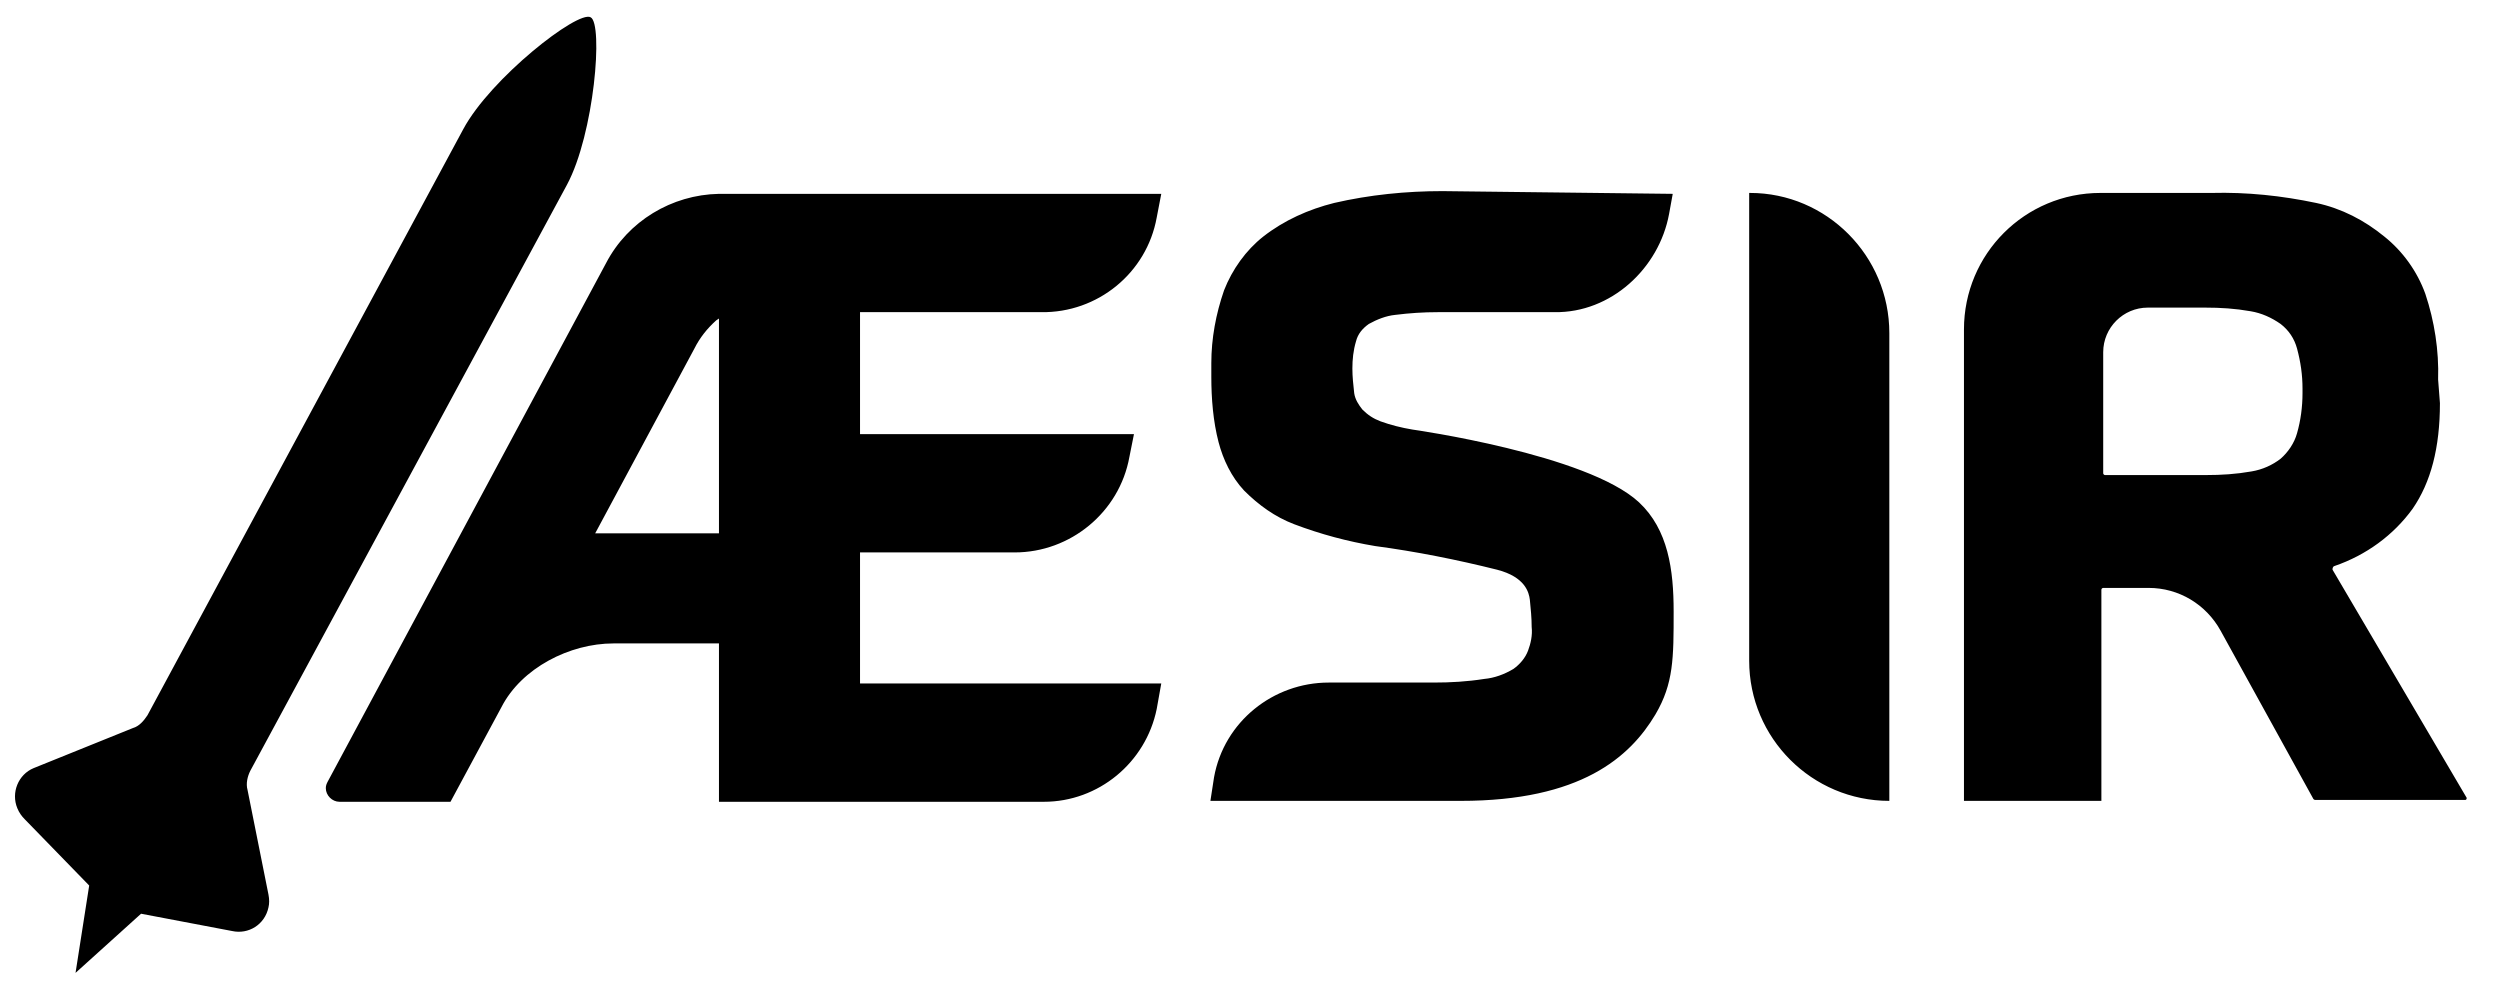
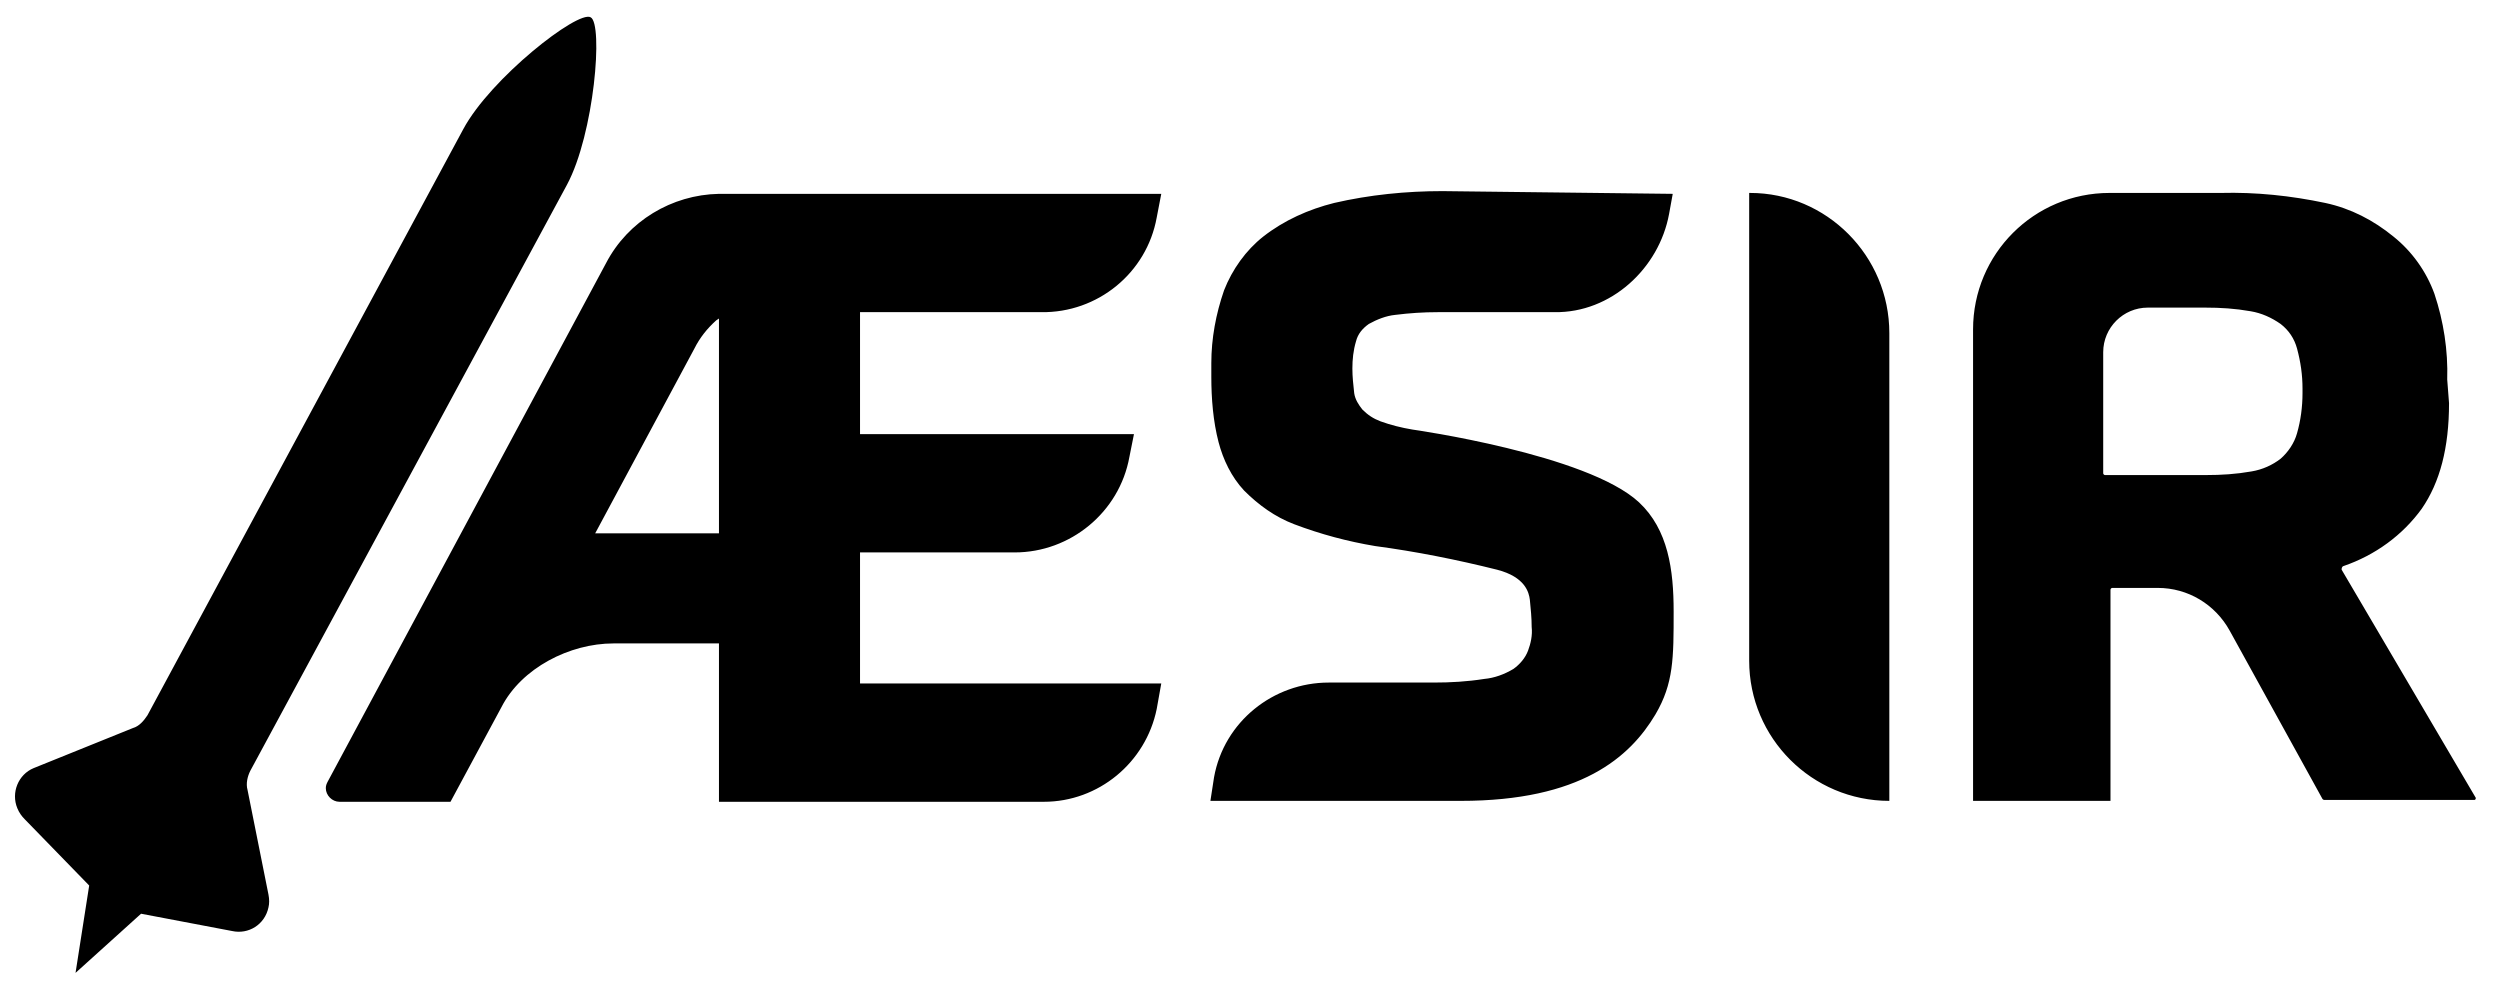
<svg xmlns="http://www.w3.org/2000/svg" version="1.1" id="Logo" x="0px" y="0px" viewBox="0 0 274.7 109" style="enable-background:new 0 0 274.7 109;" xml:space="preserve">
  <style type="text/css">
	.st0{fill:transparent;}
	.st1{fill:#000000;}
</style>
  <rect class="st0" width="274.7" height="109" />
-   <path class="st1" d="M114.4,34.3H94.5v13.4h30.1l-0.5,2.5c-1.1,6.1-6.5,10.5-12.6,10.5h-17v14.4h33.1l-0.5,2.8  c-1.2,5.9-6.4,10.2-12.4,10.2H79V70.7H67.4c-4.8,0-10.1,2.7-12.3,7l-5.6,10.4H37.3c-0.8,0-1.5-0.7-1.5-1.5c0-0.3,0.1-0.5,0.2-0.7  l30.6-57c2.4-4.6,7.2-7.5,12.4-7.6h48.6l-0.5,2.6C126,30,120.6,34.4,114.4,34.3L114.4,34.3z M65.4,58.6H79V35l-0.3,0.2  c-1,0.9-1.8,1.9-2.4,3.1L65.4,58.6z M183.8,21.3l-0.4,2.2c-1.1,6-6.4,10.9-12.6,10.8H158c-1.6,0-3.1,0.1-4.7,0.3c-1,0.1-2,0.5-2.9,1  c-0.7,0.5-1.2,1.1-1.4,1.9c-0.3,1-0.4,2-0.4,3c0,0.9,0.1,1.8,0.2,2.7c0.1,0.7,0.5,1.3,0.9,1.8c0.6,0.6,1.2,1,2,1.3  c1.1,0.4,2.3,0.7,3.5,0.9c0,0,19.2,2.7,24.9,8c3.2,3,3.8,7.4,3.8,12c0,5.1,0,7.9-2,11.3c-2.8,4.7-8.2,9.5-21.4,9.5H133l0.4-2.6  c1.1-6.1,6.5-10.4,12.6-10.4h11.5c1.9,0,3.7-0.1,5.6-0.4c1.1-0.1,2.2-0.5,3.2-1.1c0.7-0.5,1.3-1.2,1.6-2c0.3-0.8,0.5-1.7,0.4-2.6  c0-1-0.1-2-0.2-3c-0.1-0.8-0.5-2.5-3.6-3.3c-4.4-1.1-8.9-2-13.4-2.6c-3-0.5-6-1.3-8.9-2.4c-2.1-0.8-3.9-2.1-5.5-3.7  c-1.4-1.5-2.3-3.4-2.8-5.3c-0.6-2.3-0.8-4.8-0.8-7.2v-1.5c0-2.7,0.5-5.4,1.4-8c0.9-2.3,2.4-4.4,4.3-5.9c2.3-1.8,5-3,7.8-3.7  c3.9-0.9,7.9-1.3,11.9-1.3 M207.6,36.6V88c-8.5,0-15.4-6.9-15.4-15.4V21.2h0.1C200.7,21.2,207.6,28.1,207.6,36.6  C207.6,36.6,207.6,36.6,207.6,36.6L207.6,36.6z M268.1,44.3c0,4.9-1,8.7-3,11.6c-2.1,2.9-5.1,5.1-8.6,6.3c-0.1,0-0.2,0.2-0.2,0.3  c0,0,0,0,0,0.1l14.7,25c0.1,0.1,0,0.3-0.1,0.3c0,0-0.1,0-0.1,0h-16.4c-0.1,0-0.2-0.1-0.2-0.1l-10.2-18.5c-1.6-2.9-4.6-4.7-7.9-4.7  h-5c-0.1,0-0.2,0.1-0.2,0.2V88h-15.1V36.2c0-8.3,6.7-15,15-15l0,0h12.2c3.9-0.1,7.7,0.3,11.5,1.1c2.8,0.6,5.3,1.9,7.5,3.7  c2,1.6,3.6,3.8,4.5,6.3c1,3,1.5,6.2,1.4,9.4L268.1,44.3z M253,42.7c0-1.5-0.2-2.9-0.6-4.4c-0.3-1.1-0.9-2-1.8-2.7  c-1-0.7-2.1-1.2-3.3-1.4c-1.7-0.3-3.3-0.4-5-0.4H236c-2.7,0-4.9,2.2-4.9,4.9l0,0v13.3c0,0.1,0.1,0.2,0.2,0.2h11.1  c1.7,0,3.3-0.1,5-0.4c1.2-0.2,2.3-0.7,3.2-1.4c0.8-0.7,1.5-1.7,1.8-2.8c0.4-1.4,0.6-2.9,0.6-4.4L253,42.7z M29.5,98.3l-2.3-11.5  c-0.2-0.7,0-1.5,0.3-2.1l34.8-64.4c3-5.6,4-17.7,2.6-18.4c-1.4-0.8-11,6.7-14,12.3L16.2,78.6c-0.4,0.6-0.9,1.2-1.6,1.4L3.7,84.4  c-1.7,0.7-2.5,2.7-1.8,4.4c0.2,0.5,0.5,0.9,0.8,1.2l7.1,7.3l-1.5,9.6l7.2-6.5l10,1.9c1.8,0.4,3.6-0.7,4-2.6  C29.6,99.3,29.6,98.8,29.5,98.3L29.5,98.3z" />
+   <path class="st1" d="M114.4,34.3H94.5v13.4h30.1l-0.5,2.5c-1.1,6.1-6.5,10.5-12.6,10.5h-17v14.4h33.1l-0.5,2.8  c-1.2,5.9-6.4,10.2-12.4,10.2H79V70.7H67.4c-4.8,0-10.1,2.7-12.3,7l-5.6,10.4H37.3c-0.8,0-1.5-0.7-1.5-1.5c0-0.3,0.1-0.5,0.2-0.7  l30.6-57c2.4-4.6,7.2-7.5,12.4-7.6h48.6l-0.5,2.6C126,30,120.6,34.4,114.4,34.3L114.4,34.3z M65.4,58.6H79V35l-0.3,0.2  c-1,0.9-1.8,1.9-2.4,3.1L65.4,58.6z M183.8,21.3l-0.4,2.2c-1.1,6-6.4,10.9-12.6,10.8H158c-1.6,0-3.1,0.1-4.7,0.3c-1,0.1-2,0.5-2.9,1  c-0.7,0.5-1.2,1.1-1.4,1.9c-0.3,1-0.4,2-0.4,3c0,0.9,0.1,1.8,0.2,2.7c0.1,0.7,0.5,1.3,0.9,1.8c0.6,0.6,1.2,1,2,1.3  c1.1,0.4,2.3,0.7,3.5,0.9c0,0,19.2,2.7,24.9,8c3.2,3,3.8,7.4,3.8,12c0,5.1,0,7.9-2,11.3c-2.8,4.7-8.2,9.5-21.4,9.5H133l0.4-2.6  c1.1-6.1,6.5-10.4,12.6-10.4h11.5c1.9,0,3.7-0.1,5.6-0.4c1.1-0.1,2.2-0.5,3.2-1.1c0.7-0.5,1.3-1.2,1.6-2s0.5-1.7,0.4-2.6  c0-1-0.1-2-0.2-3c-0.1-0.8-0.5-2.5-3.6-3.3c-4.4-1.1-8.9-2-13.4-2.6c-3-0.5-6-1.3-8.9-2.4c-2.1-0.8-3.9-2.1-5.5-3.7  c-1.4-1.5-2.3-3.4-2.8-5.3c-0.6-2.3-0.8-4.8-0.8-7.2v-1.5c0-2.7,0.5-5.4,1.4-8c0.9-2.3,2.4-4.4,4.3-5.9c2.3-1.8,5-3,7.8-3.7  c3.9-0.9,7.9-1.3,11.9-1.3 M207.6,36.6V88c-8.5,0-15.4-6.9-15.4-15.4V21.2h0.1C200.7,21.2,207.6,28.1,207.6,36.6L207.6,36.6  L207.6,36.6z M269.1,44.3c0,4.9-1,8.7-3,11.6c-2.1,2.9-5.1,5.1-8.6,6.3c-0.1,0-0.2,0.2-0.2,0.3c0,0,0,0,0,0.1l14.7,25  c0.1,0.1,0,0.3-0.1,0.3h-0.1h-16.4c-0.1,0-0.2-0.1-0.2-0.1L245,69.3c-1.6-2.9-4.6-4.7-7.9-4.7h-5c-0.1,0-0.2,0.1-0.2,0.2V88h-15.1  V36.2c0-8.3,6.7-15,15-15l0,0H244c3.9-0.1,7.7,0.3,11.5,1.1c2.8,0.6,5.3,1.9,7.5,3.7c2,1.6,3.6,3.8,4.5,6.3c1,3,1.5,6.2,1.4,9.4  L269.1,44.3z M253,42.7c0-1.5-0.2-2.9-0.6-4.4c-0.3-1.1-0.9-2-1.8-2.7c-1-0.7-2.1-1.2-3.3-1.4c-1.7-0.3-3.3-0.4-5-0.4H236  c-2.7,0-4.9,2.2-4.9,4.9l0,0V52c0,0.1,0.1,0.2,0.2,0.2h11.1c1.7,0,3.3-0.1,5-0.4c1.2-0.2,2.3-0.7,3.2-1.4c0.8-0.7,1.5-1.7,1.8-2.8  c0.4-1.4,0.6-2.9,0.6-4.4L253,42.7z M29.5,98.3l-2.3-11.5c-0.2-0.7,0-1.5,0.3-2.1l34.8-64.4c3-5.6,4-17.7,2.6-18.4  c-1.4-0.8-11,6.7-14,12.3L16.2,78.6c-0.4,0.6-0.9,1.2-1.6,1.4L3.7,84.4c-1.7,0.7-2.5,2.7-1.8,4.4c0.2,0.5,0.5,0.9,0.8,1.2l7.1,7.3  l-1.5,9.6l7.2-6.5l10,1.9c1.8,0.4,3.6-0.7,4-2.6C29.6,99.3,29.6,98.8,29.5,98.3L29.5,98.3z" />
</svg>
